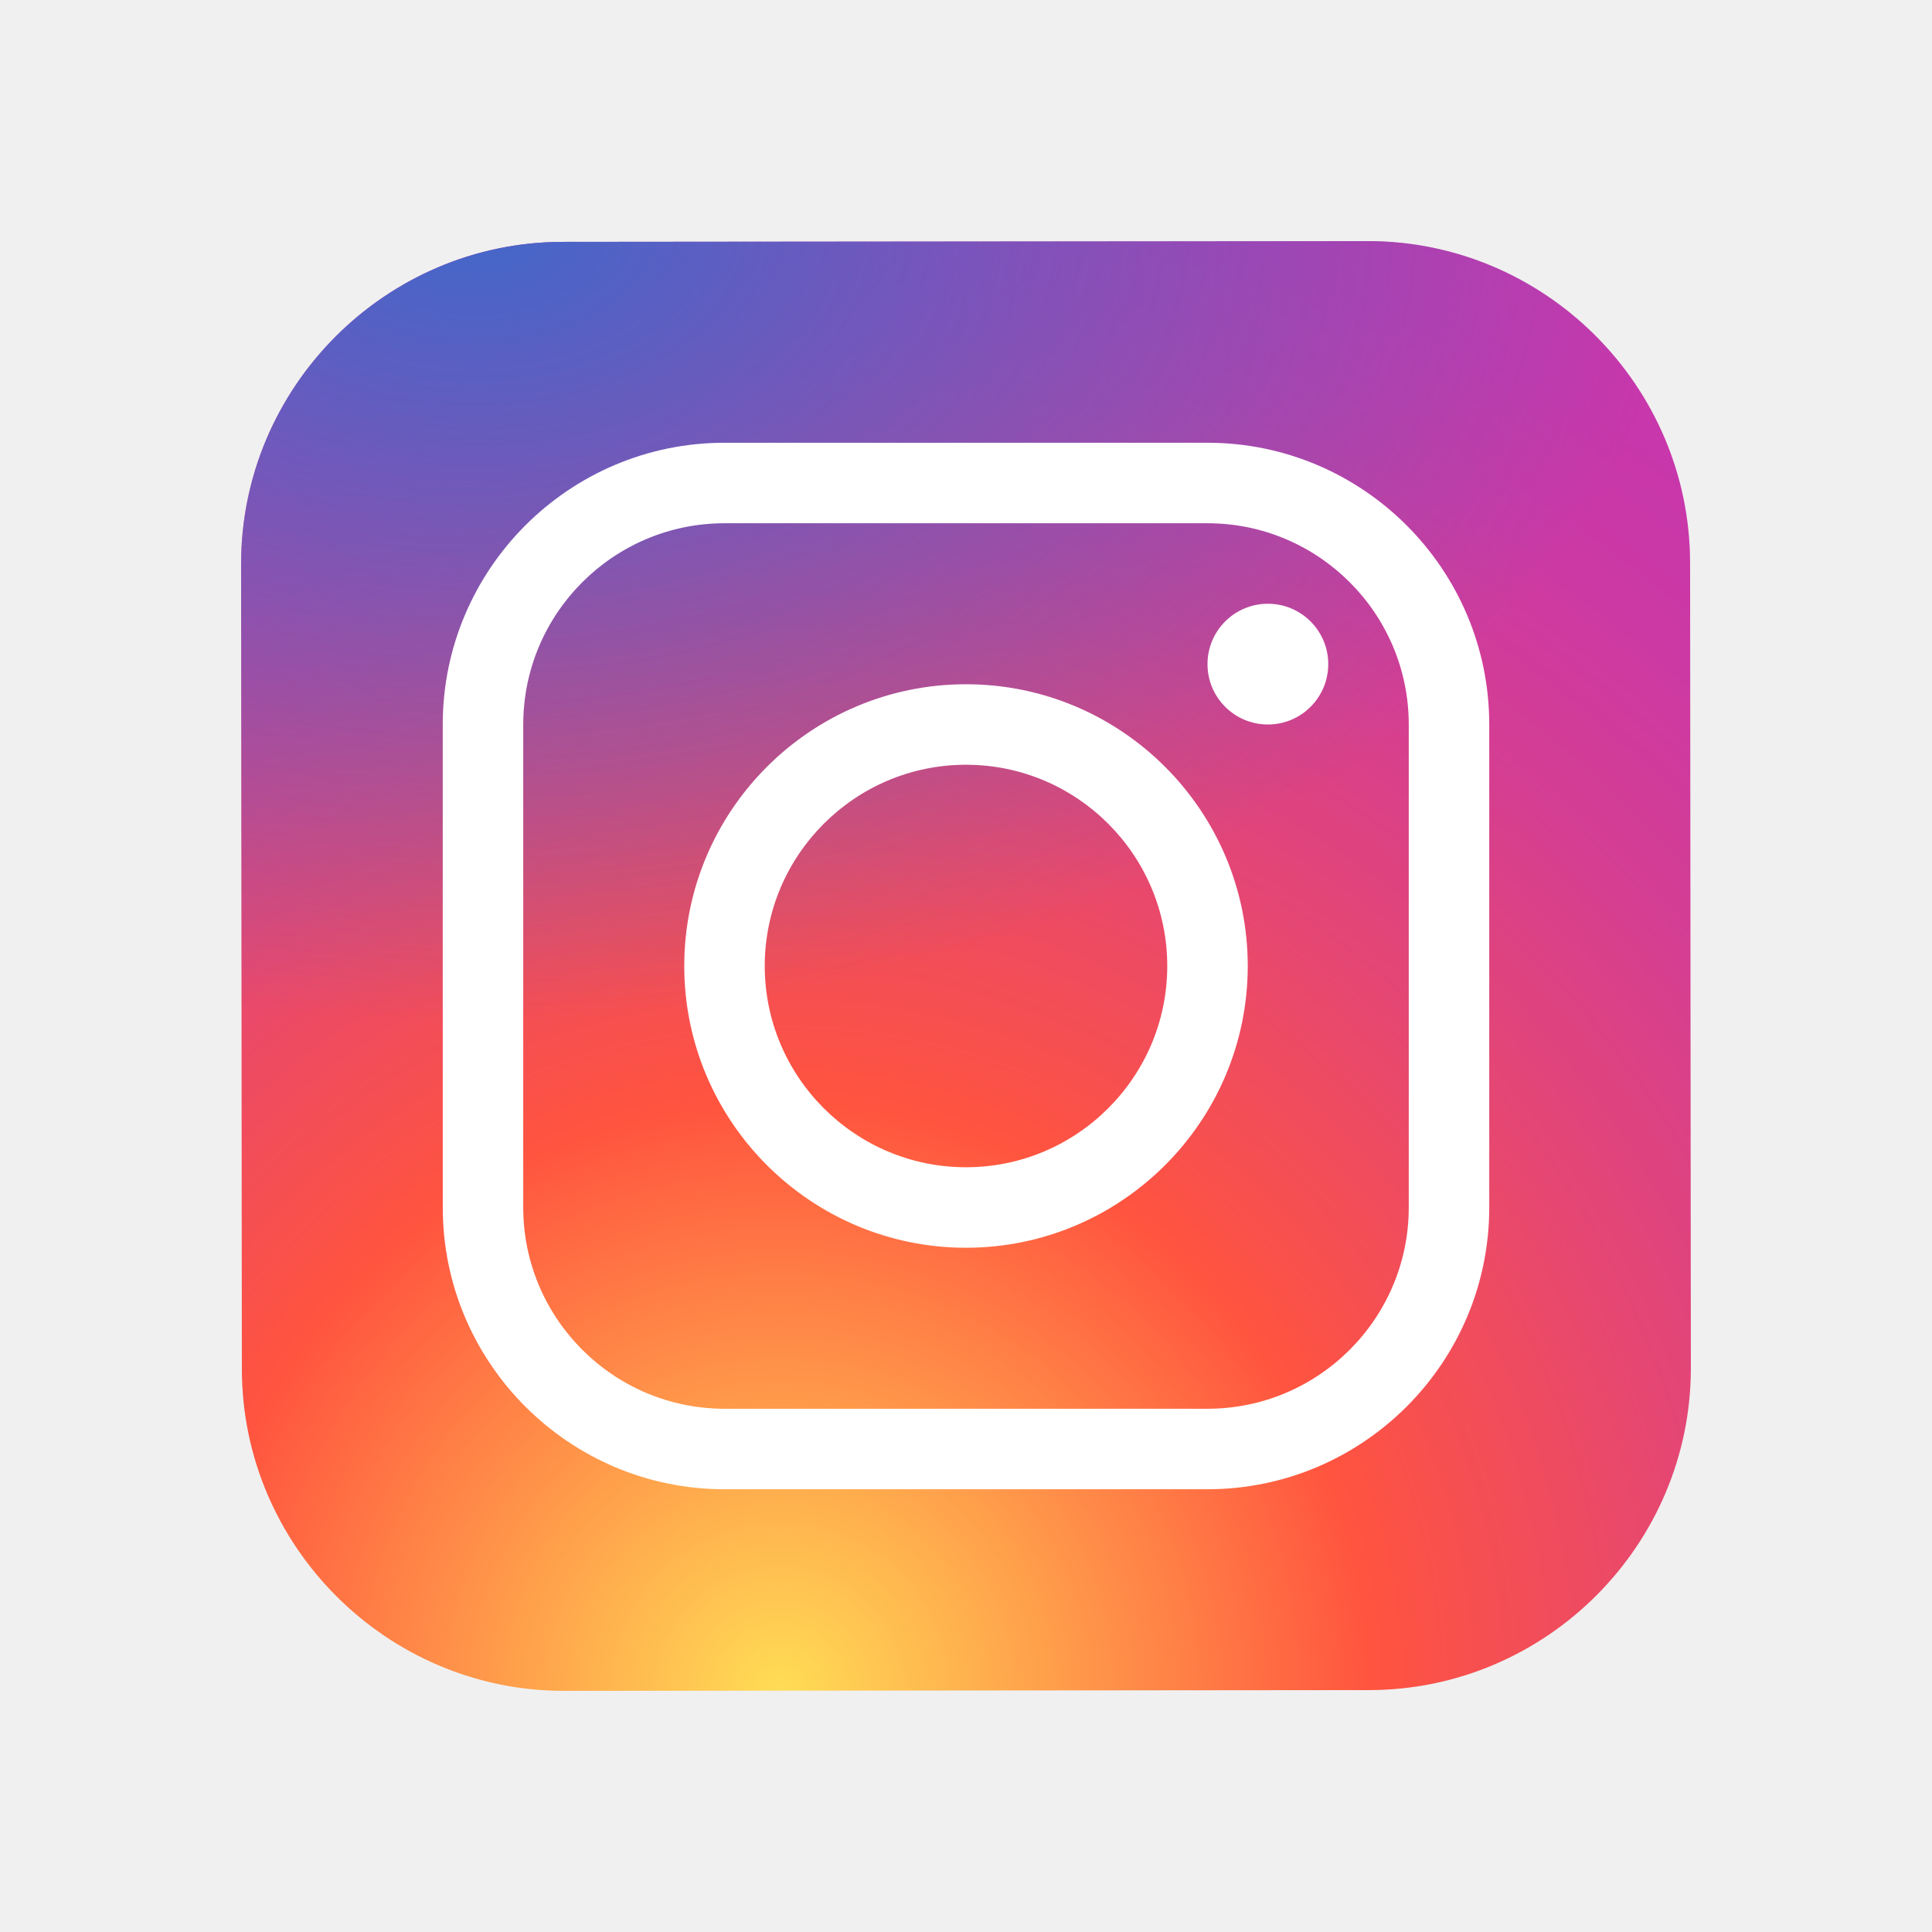
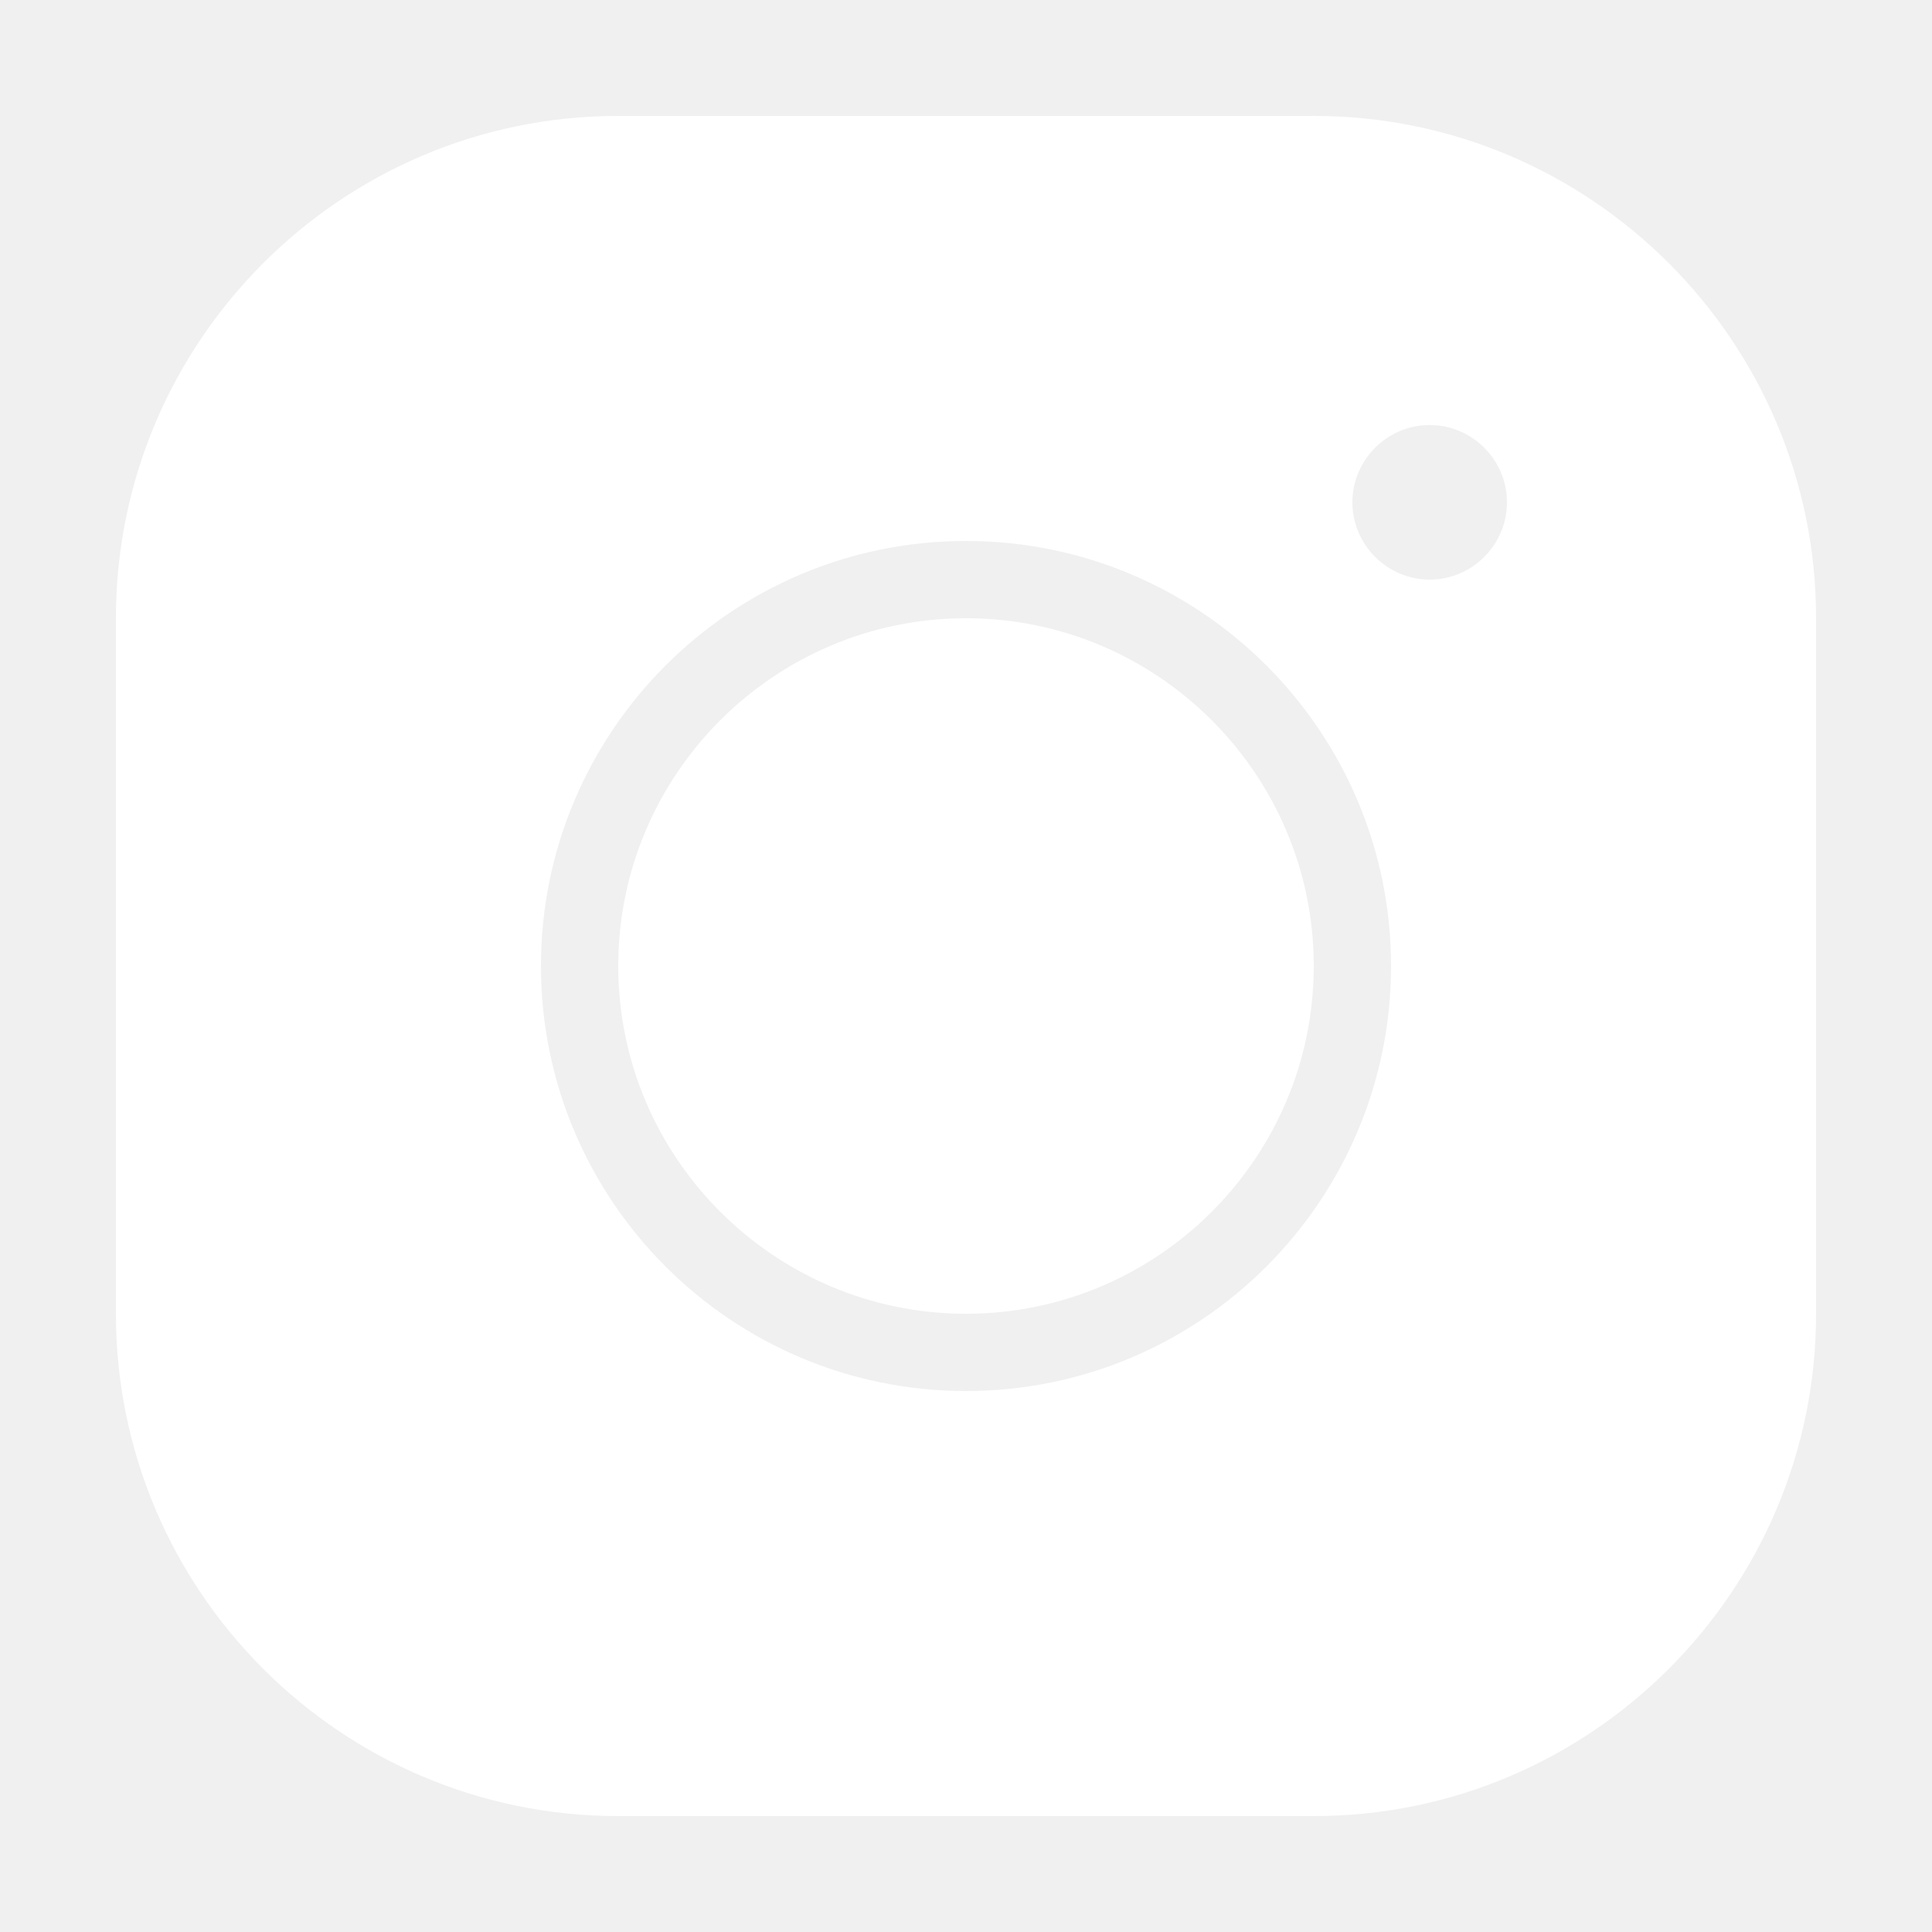
- <svg xmlns="http://www.w3.org/2000/svg" viewBox="0 0 48 48" width="50px" height="50px">
-   <radialGradient id="yOrnnhliCrdS2gy~4tD8ma" cx="19.38" cy="42.035" r="44.899" gradientUnits="userSpaceOnUse">
-     <stop offset="0" stop-color="#fd5" />
-     <stop offset=".328" stop-color="#ff543f" />
-     <stop offset=".348" stop-color="#fc5245" />
-     <stop offset=".504" stop-color="#e64771" />
-     <stop offset=".643" stop-color="#d53e91" />
-     <stop offset=".761" stop-color="#cc39a4" />
-     <stop offset=".841" stop-color="#c837ab" />
-   </radialGradient>
-   <path fill="url(#yOrnnhliCrdS2gy~4tD8ma)" d="M34.017,41.99l-20,0.019c-4.4,0.004-8.003-3.592-8.008-7.992l-0.019-20 c-0.004-4.4,3.592-8.003,7.992-8.008l20-0.019c4.4-0.004,8.003,3.592,8.008,7.992l0.019,20 C42.014,38.383,38.417,41.986,34.017,41.99z" />
-   <radialGradient id="yOrnnhliCrdS2gy~4tD8mb" cx="11.786" cy="5.54" r="29.813" gradientTransform="matrix(1 0 0 .6663 0 1.849)" gradientUnits="userSpaceOnUse">
-     <stop offset="0" stop-color="#4168c9" />
-     <stop offset=".999" stop-color="#4168c9" stop-opacity="0" />
-   </radialGradient>
-   <path fill="url(#yOrnnhliCrdS2gy~4tD8mb)" d="M34.017,41.99l-20,0.019c-4.4,0.004-8.003-3.592-8.008-7.992l-0.019-20 c-0.004-4.4,3.592-8.003,7.992-8.008l20-0.019c4.4-0.004,8.003,3.592,8.008,7.992l0.019,20 C42.014,38.383,38.417,41.986,34.017,41.99z" />
-   <path fill="#fff" d="M24,31c-3.859,0-7-3.14-7-7s3.141-7,7-7s7,3.14,7,7S27.859,31,24,31z M24,19c-2.757,0-5,2.243-5,5 s2.243,5,5,5s5-2.243,5-5S26.757,19,24,19z" />
-   <circle cx="31.5" cy="16.5" r="1.5" fill="#fff" />
-   <path fill="#fff" d="M30,37H18c-3.859,0-7-3.14-7-7V18c0-3.86,3.141-7,7-7h12c3.859,0,7,3.14,7,7v12 C37,33.86,33.859,37,30,37z M18,13c-2.757,0-5,2.243-5,5v12c0,2.757,2.243,5,5,5h12c2.757,0,5-2.243,5-5V18c0-2.757-2.243-5-5-5H18z" />
+ <svg xmlns="http://www.w3.org/2000/svg" fill="#FFFFFF" viewBox="0 0 50 50" width="50px" height="50px">
+   <path d="M 16 3 C 8.83 3 3 8.83 3 16 L 3 34 C 3 41.17 8.83 47 16 47 L 34 47 C 41.17 47 47 41.17 47 34 L 47 16 C 47 8.83 41.17 3 34 3 L 16 3 z M 37 11 C 38.1 11 39 11.9 39 13 C 39 14.1 38.1 15 37 15 C 35.9 15 35 14.1 35 13 C 35 11.9 35.9 11 37 11 z M 25 14 C 31.07 14 36 18.93 36 25 C 36 31.07 31.07 36 25 36 C 18.93 36 14 31.07 14 25 C 14 18.93 18.93 14 25 14 z M 25 16 C 20.04 16 16 20.04 16 25 C 16 29.96 20.04 34 25 34 C 29.96 34 34 29.96 34 25 C 34 20.04 29.96 16 25 16 z" />
</svg>
